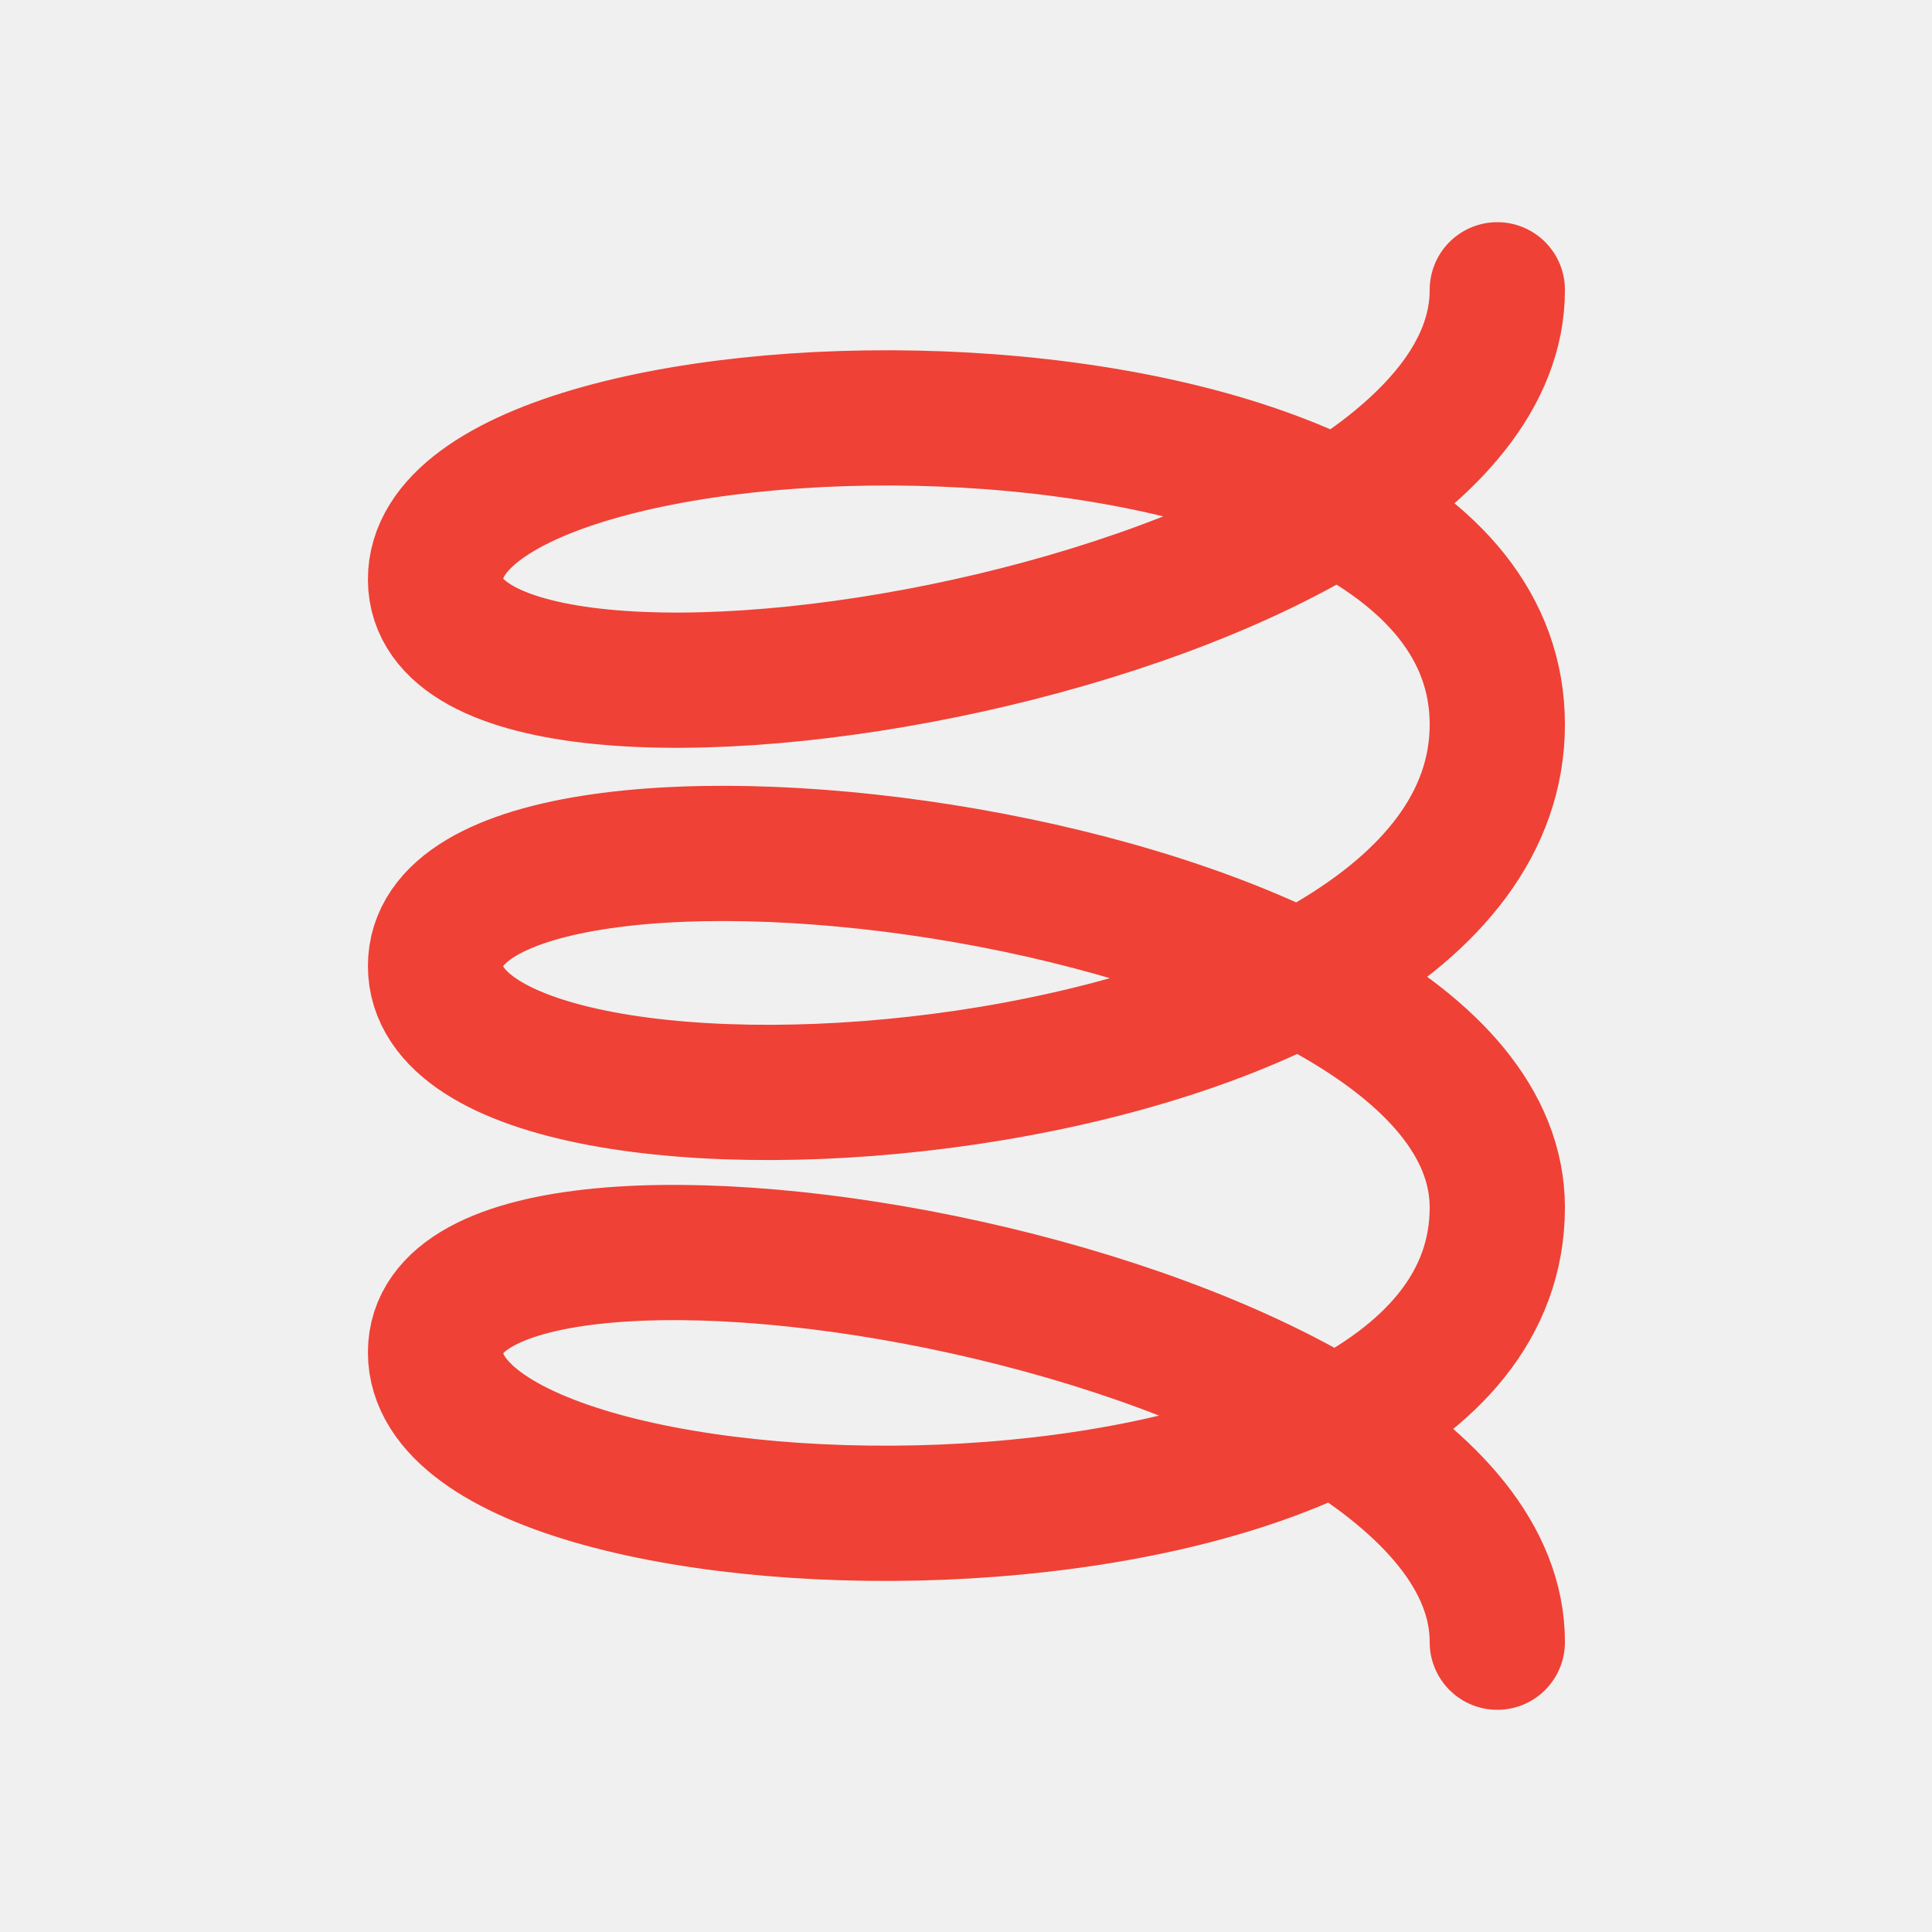
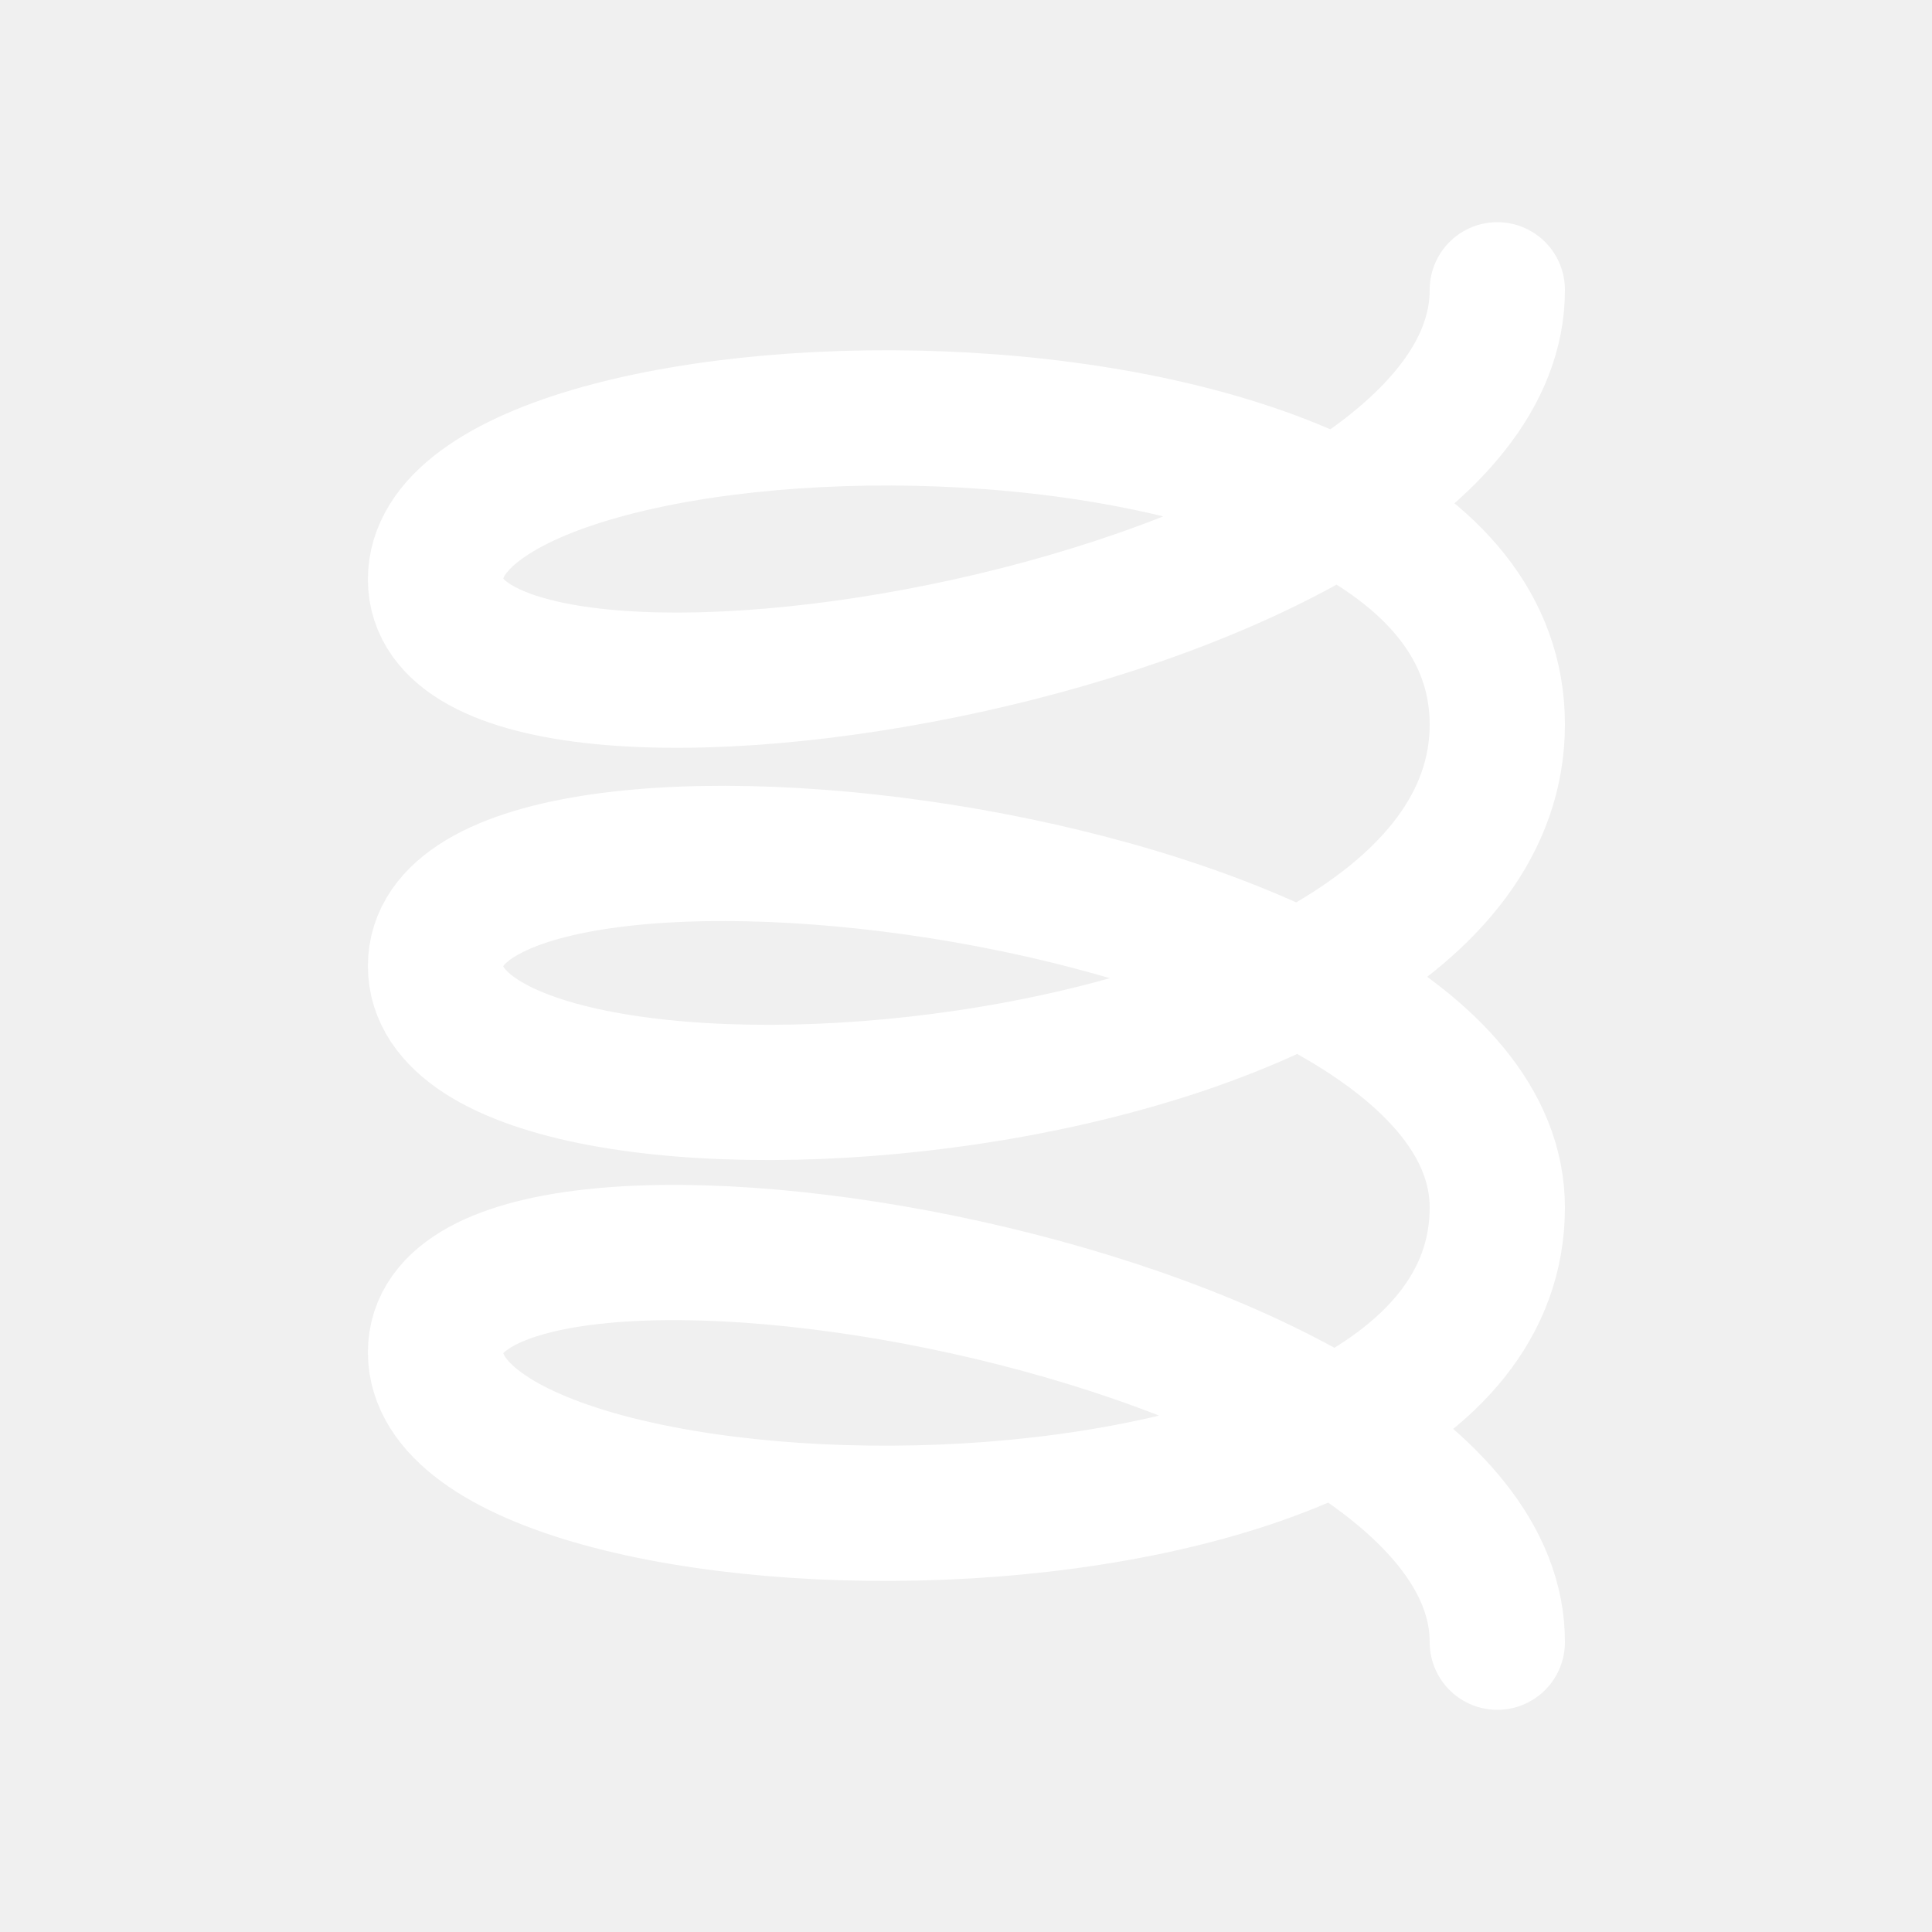
<svg xmlns="http://www.w3.org/2000/svg" version="1.1" id="Layer_1" x="0px" y="0px" width="100px" height="100px" viewBox="0 0 100 100" enable-background="new 0 0 100 100" xml:space="preserve">
-   <g id="Layer_2">
- </g>
  <g id="Layer_3">
-     <path fill="none" stroke="#EF4136" stroke-width="7" stroke-linecap="round" stroke-miterlimit="10" d="M77.5,15   c0.043,17.481-54.914,26.654-54.957,15S77.5,17.145,77.5,37.5c0,20.395-54.957,24.154-54.957,12.5   c0-11.654,54.957-4.98,54.957,12.5c0,20.232-54.957,19.152-54.957,7.5s55-2.299,54.957,15" />
+     <path fill="none" stroke="#fff" stroke-width="7" stroke-linecap="round" stroke-miterlimit="10" d="M77.5,15   c0.043,17.481-54.914,26.654-54.957,15S77.5,17.145,77.5,37.5c0,20.395-54.957,24.154-54.957,12.5   c0-11.654,54.957-4.98,54.957,12.5c0,20.232-54.957,19.152-54.957,7.5s55-2.299,54.957,15" />
  </g>
</svg>
